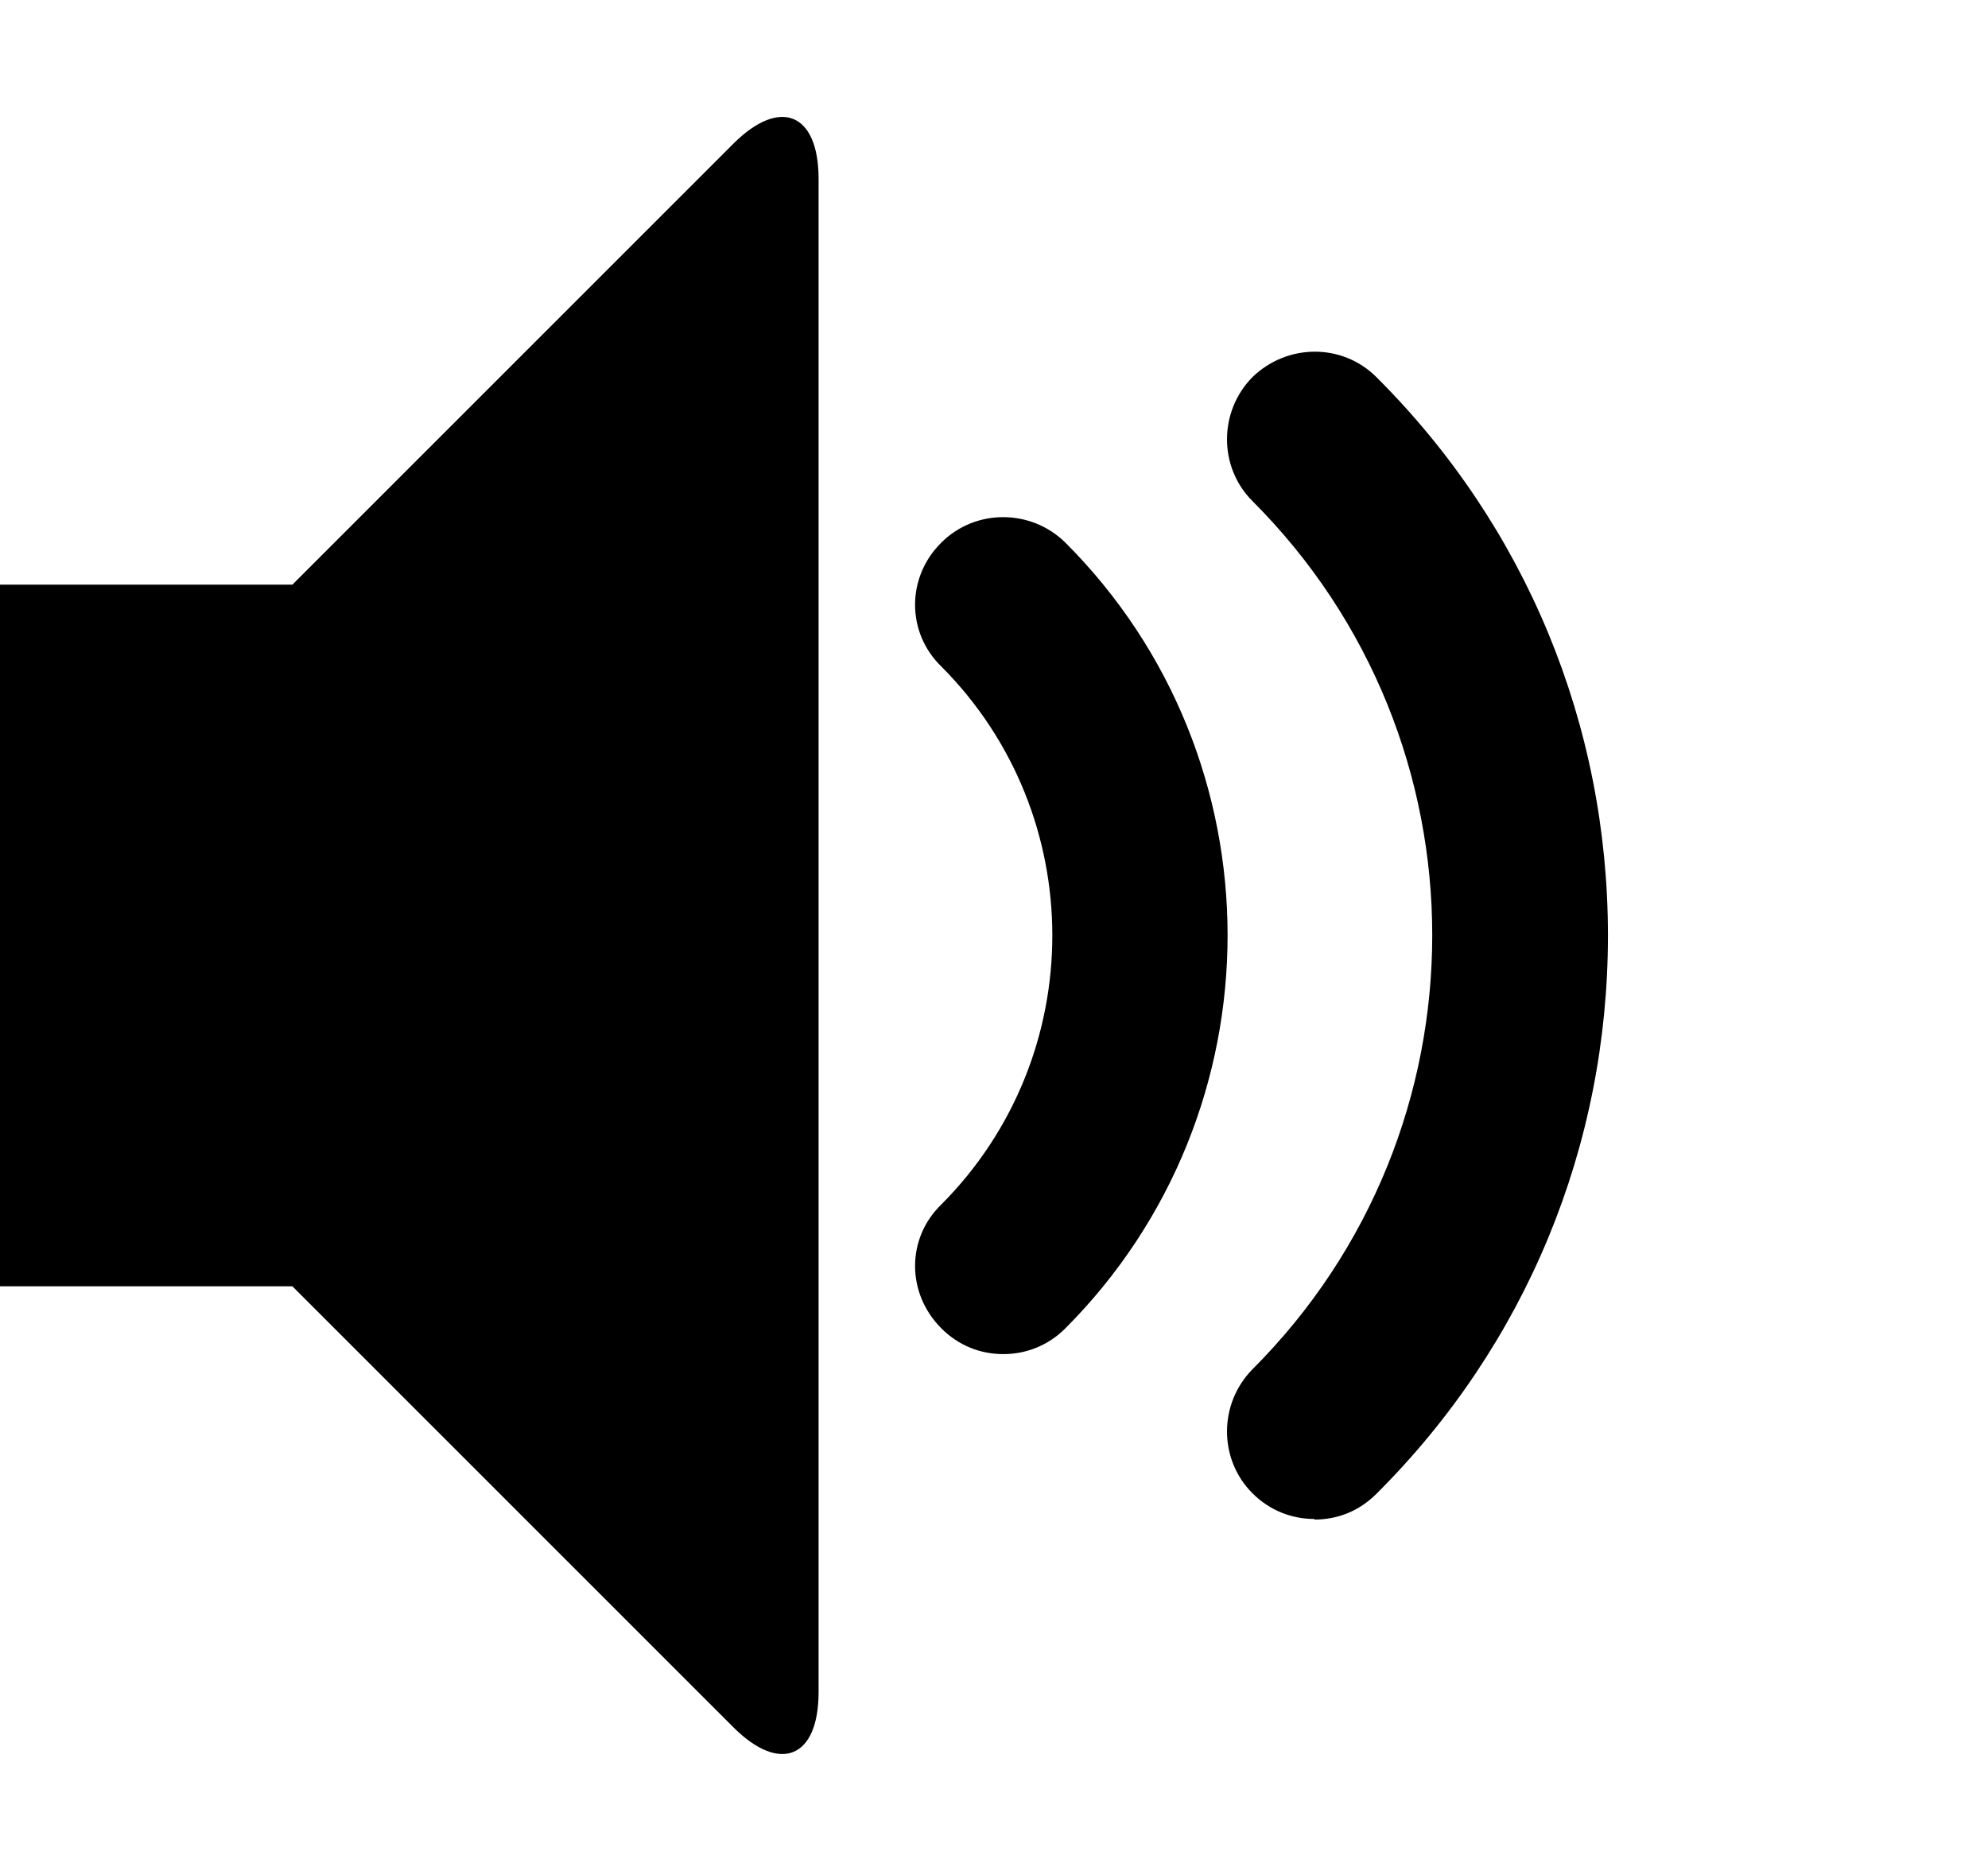
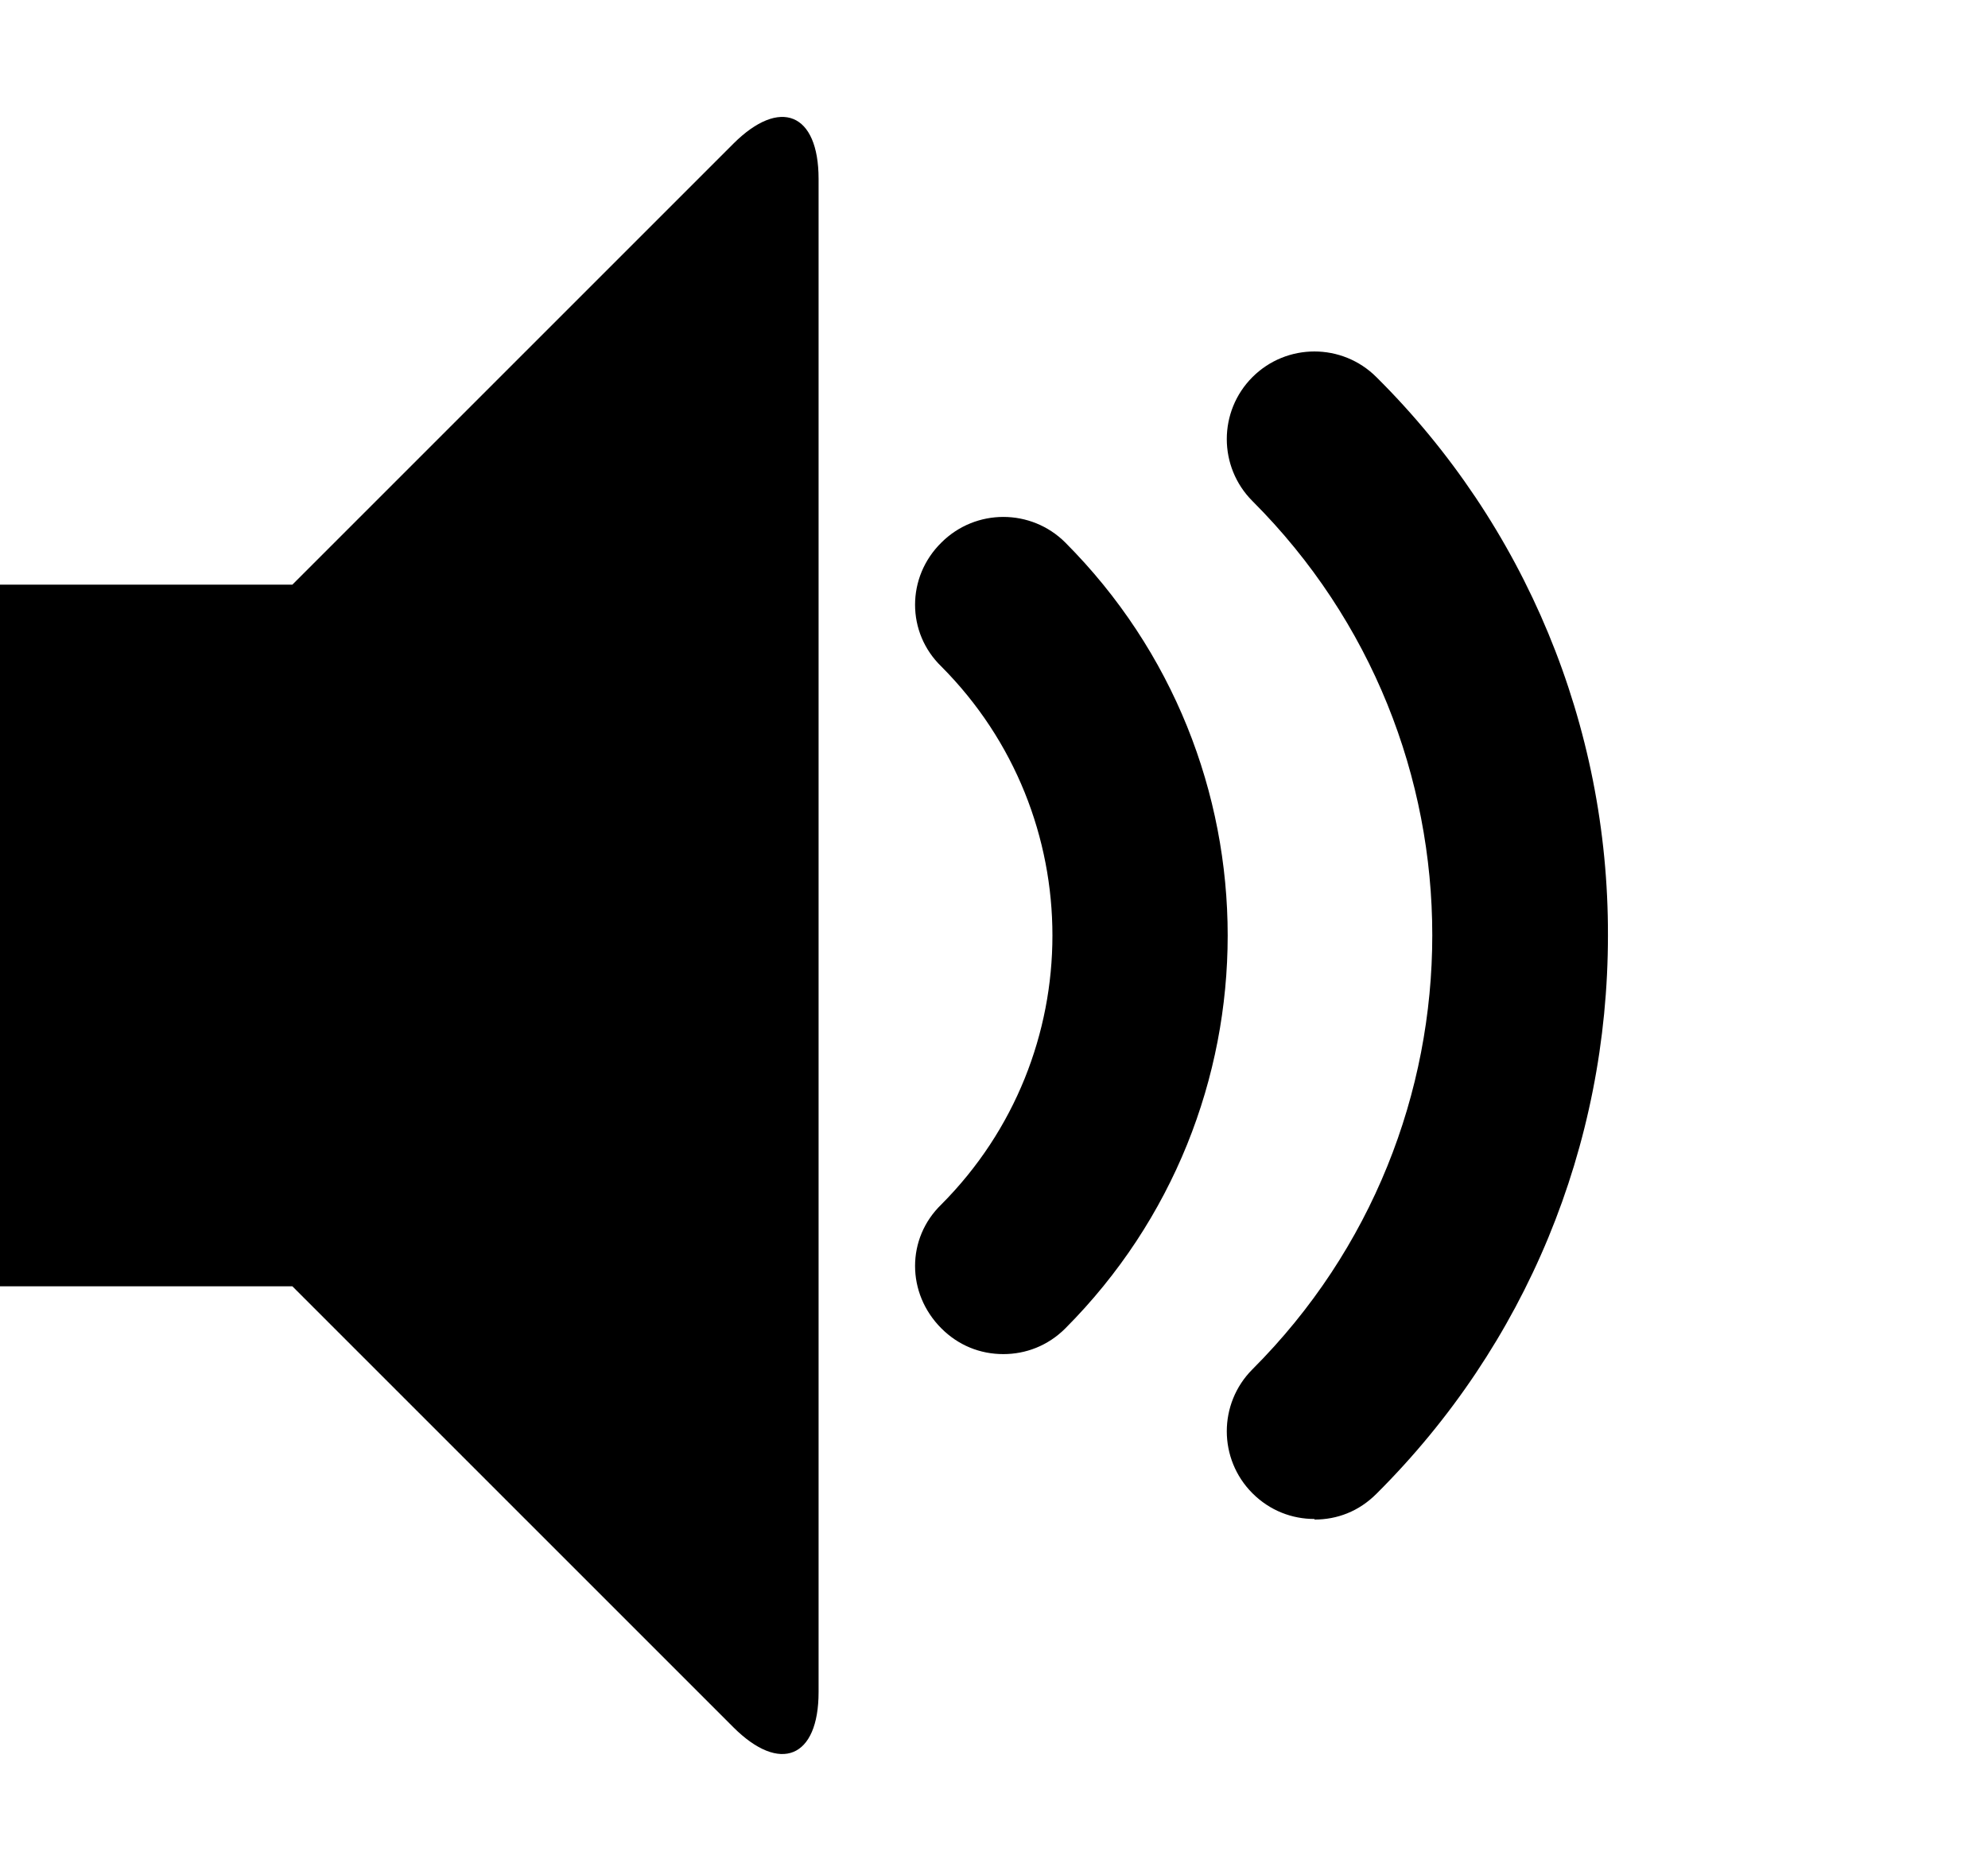
<svg xmlns="http://www.w3.org/2000/svg" width="34" height="32" viewBox="0 0 34 32">
-   <path d="M22.48 25.98c-.38 0-.76-.14-1.06-.44-.58-.58-.58-1.53 0-2.12 4.1-4.1 4.1-10.75 0-14.85-.58-.58-.58-1.53 0-2.12.6-.58 1.54-.58 2.12 0C26.1 9 27.5 12.4 27.5 16c0 3.6-1.4 7-3.96 9.55-.3.3-.67.44-1.06.44zm-5.32-2.82c-.4 0-.77-.15-1.06-.44-.6-.6-.6-1.54 0-2.12 2.53-2.54 2.53-6.66 0-9.2-.6-.58-.6-1.53 0-2.12.58-.58 1.53-.58 2.12 0 3.7 3.7 3.7 9.73 0 13.44-.3.3-.68.44-1.06.44zm-4.62-20.7c.8-.8 1.46-.53 1.46.6v25.88c0 1.13-.66 1.4-1.46.6L5 22H0V10h5l7.54-7.54z" />
+   <path d="M22.48 25.98c-.38 0-.76-.14-1.06-.44a1.5 1.5 0 0 1 0-2.12 10.5 10.5 0 0 0 0-14.85 1.5 1.5 0 0 1 0-2.12 1.5 1.5 0 0 1 2.12 0A13.4 13.4 0 0 1 27.5 16c0 3.6-1.4 7-3.96 9.55-.3.3-.67.44-1.06.44zm-5.32-2.82c-.4 0-.77-.15-1.06-.44-.6-.6-.6-1.54 0-2.12a6.52 6.52 0 0 0 0-9.2c-.6-.58-.6-1.53 0-2.12a1.5 1.5 0 0 1 2.12 0 9.52 9.52 0 0 1 0 13.44c-.3.3-.68.44-1.06.44zm-4.62-20.7c.8-.8 1.46-.53 1.46.6v25.88c0 1.13-.66 1.4-1.46.6L5 22H0V10h5l7.54-7.54z" />
</svg>
